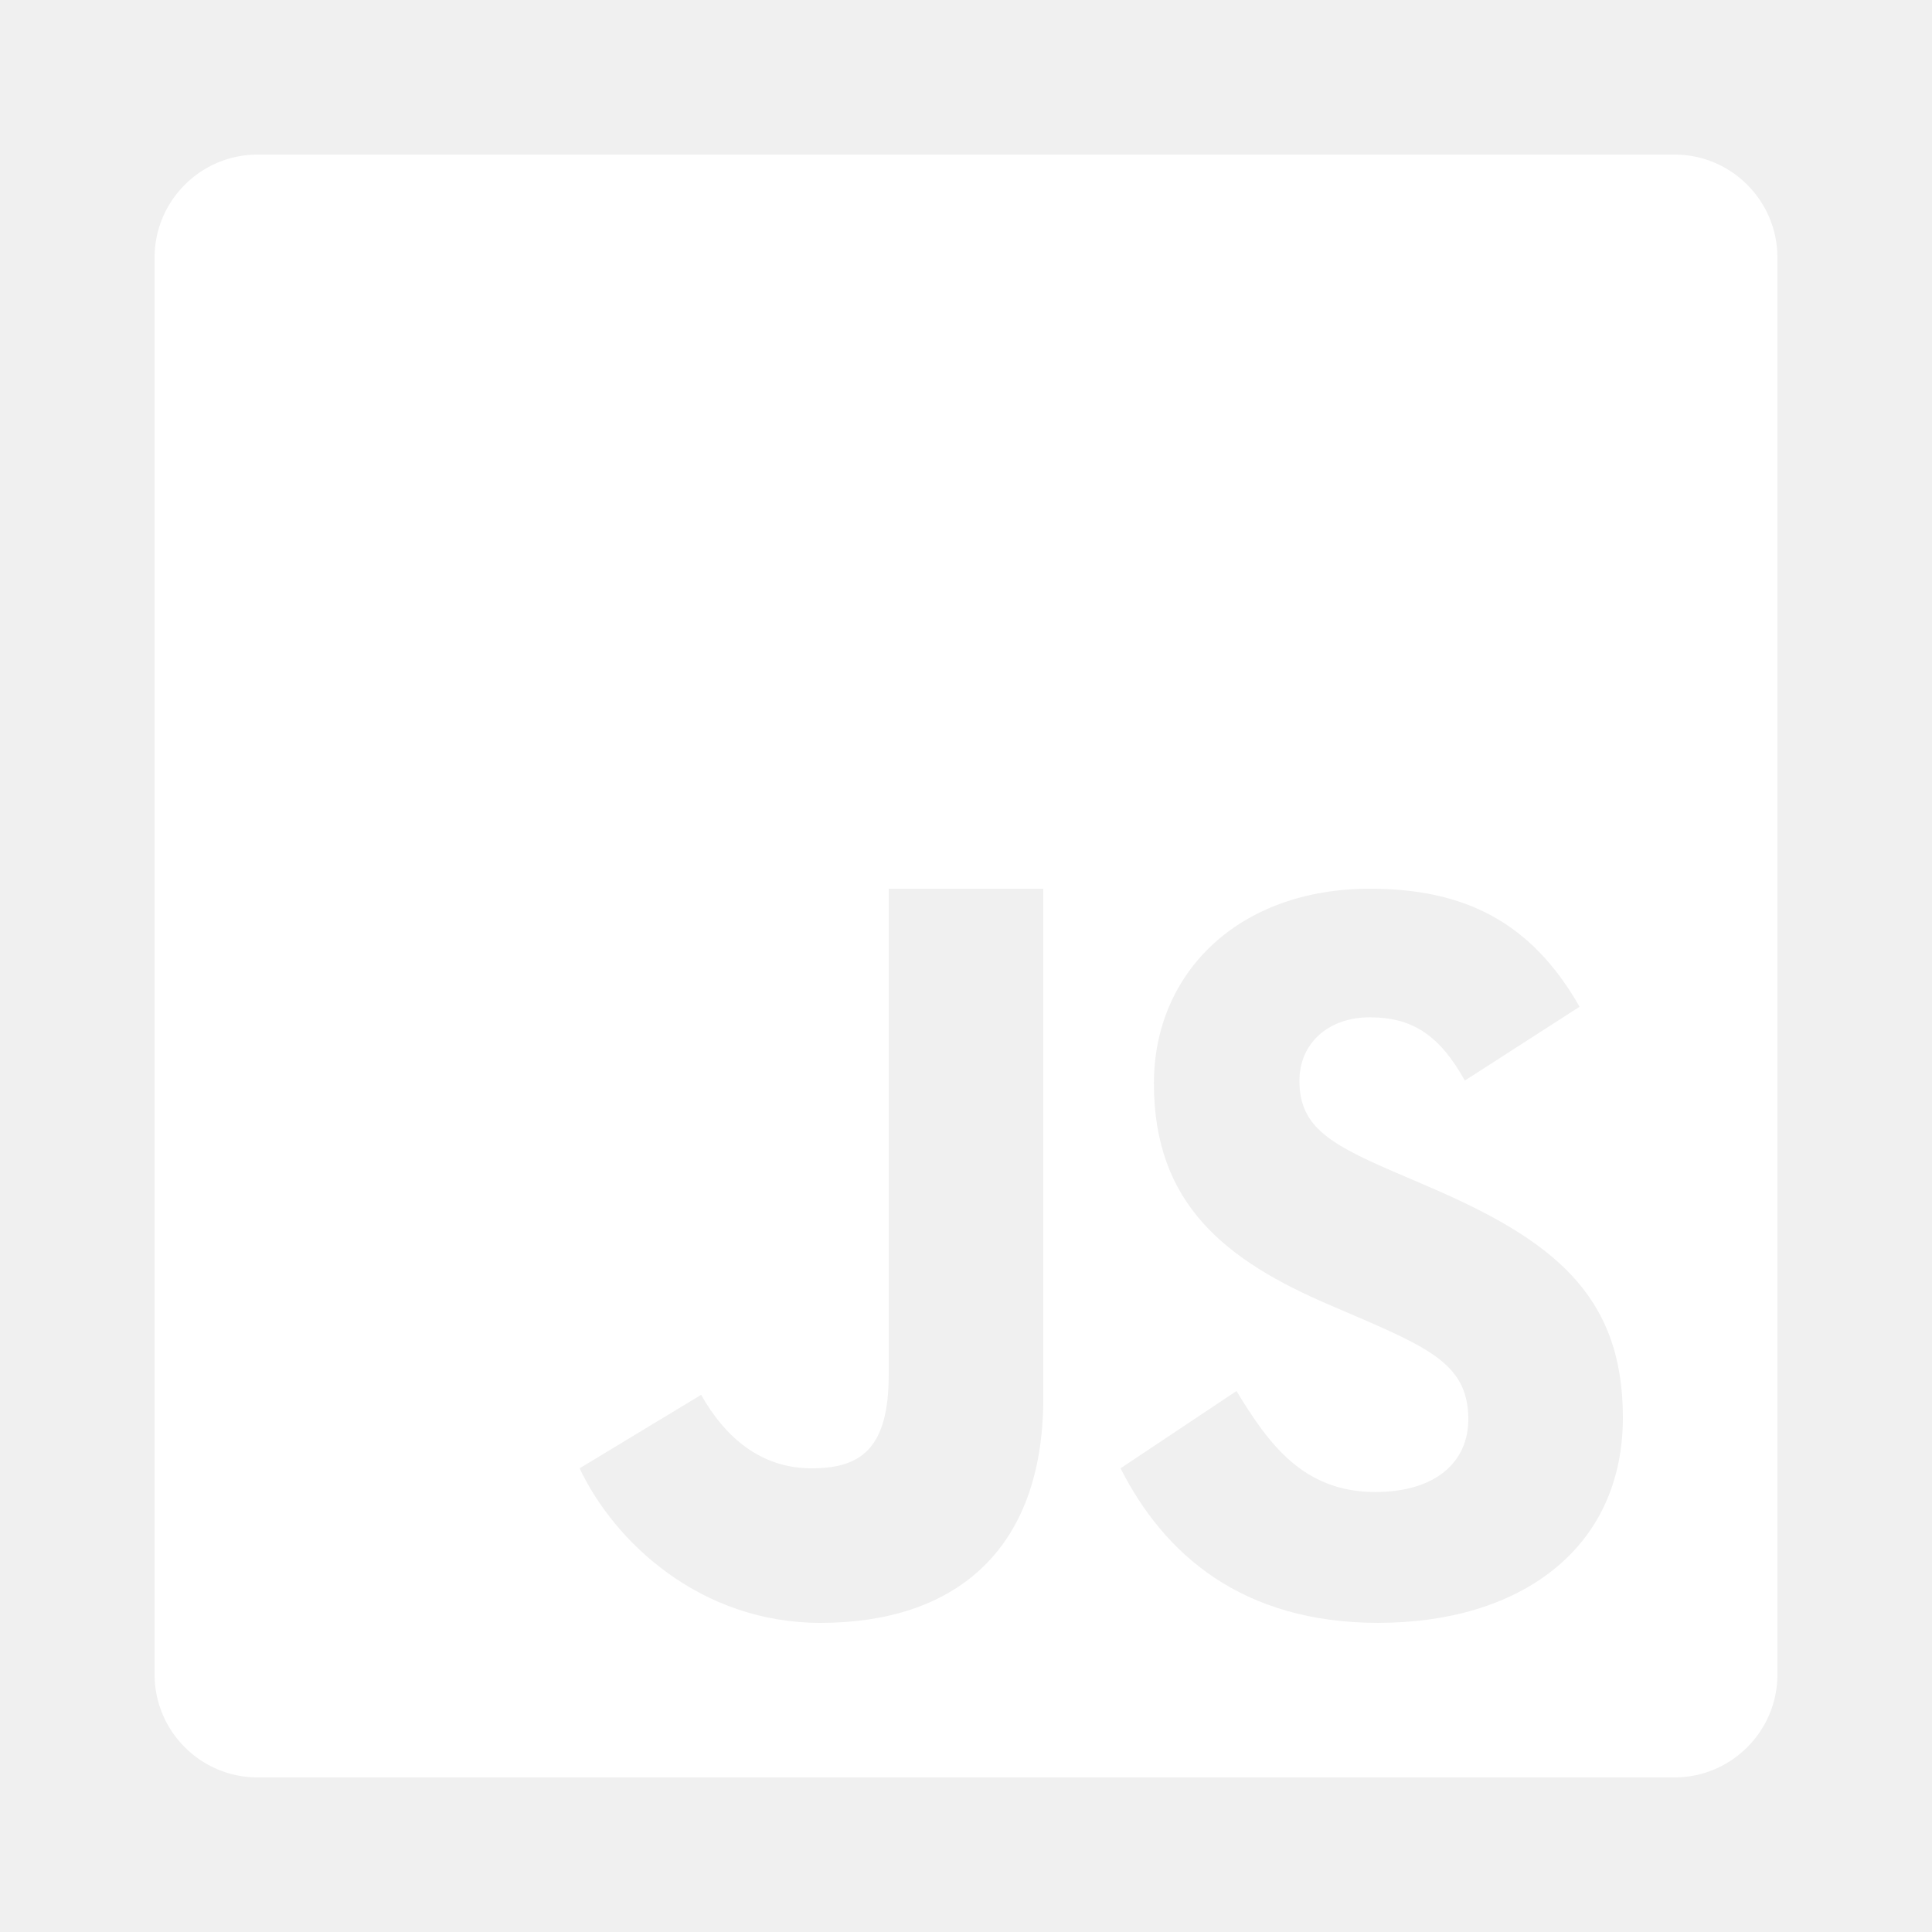
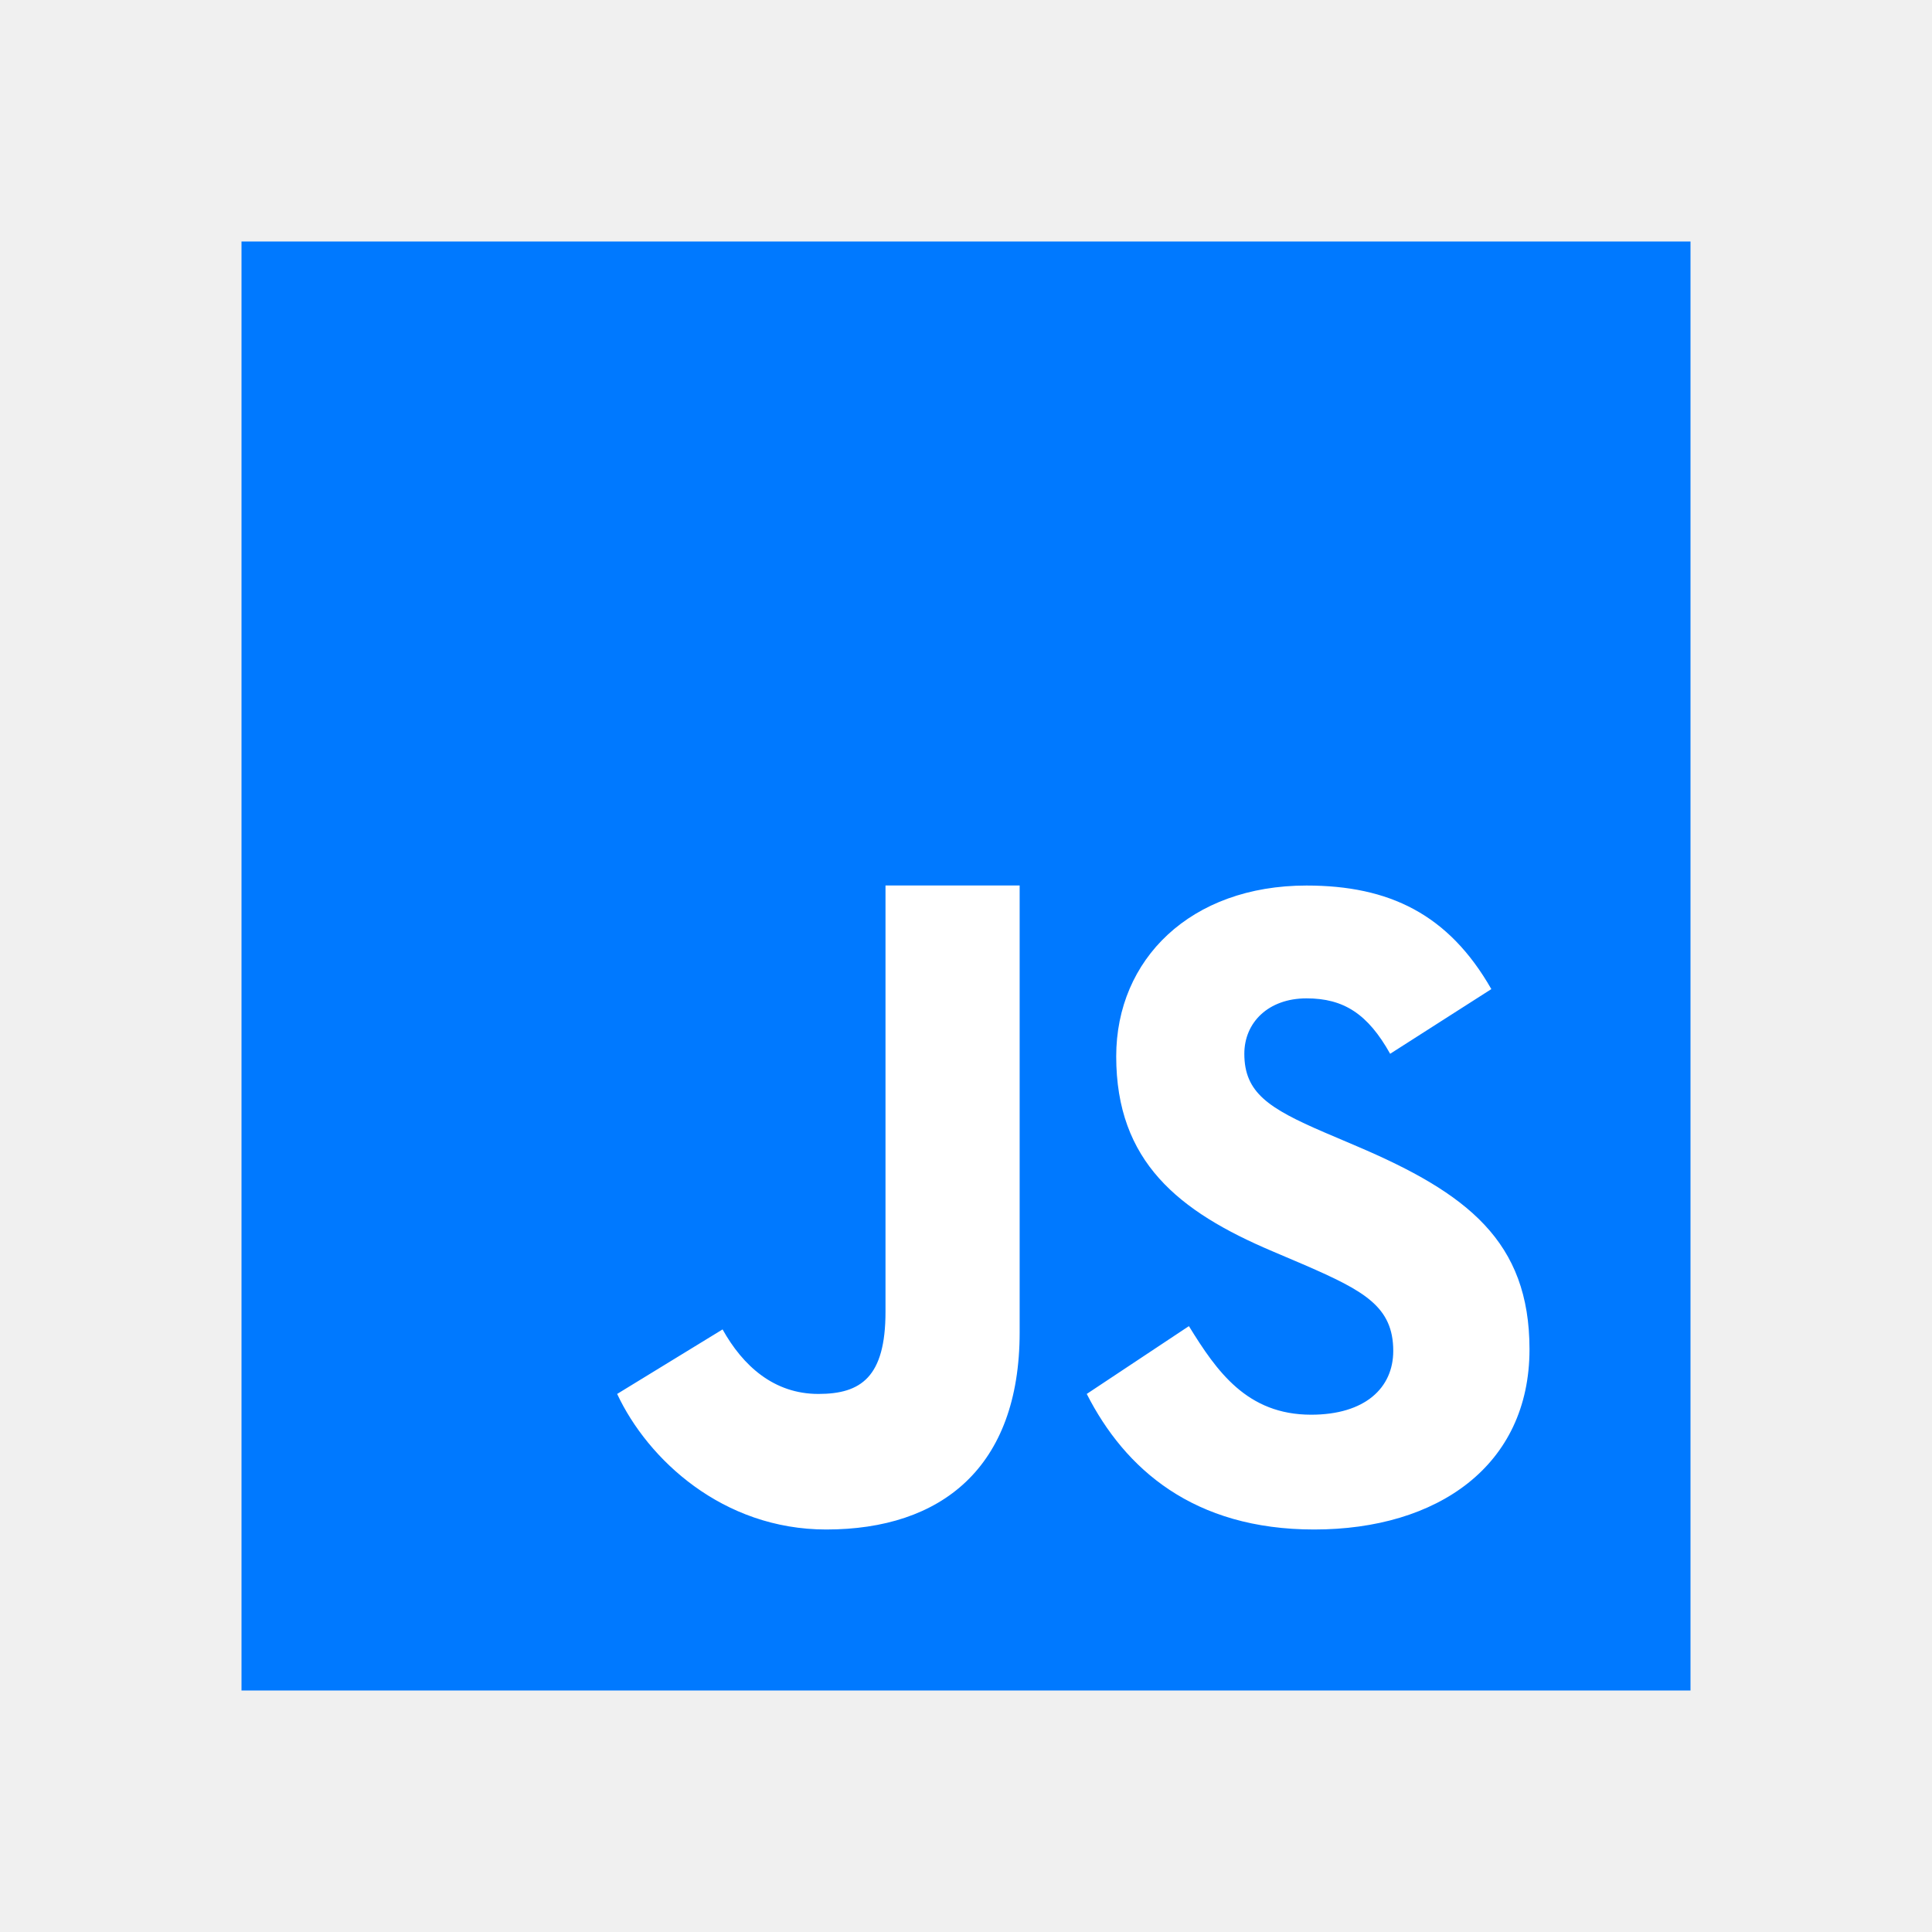
- <svg xmlns="http://www.w3.org/2000/svg" viewBox="0,0,256,256" width="100px" height="100px" fill-rule="nonzero">
-   <g fill="#ffffff" fill-rule="nonzero" stroke="none" stroke-width="1" stroke-linecap="butt" stroke-linejoin="miter" stroke-miterlimit="10" stroke-dasharray="" stroke-dashoffset="0" font-family="none" font-weight="none" font-size="none" text-anchor="none" style="mix-blend-mode: normal">
-     <g transform="scale(5.12,5.12)">
-       <path d="M43.336,4h-36.668c-1.473,0 -2.668,1.195 -2.668,2.668v36.664c0,1.473 1.195,2.668 2.668,2.668h36.664c1.473,0 2.668,-1.195 2.668,-2.664v-36.668c0,-1.473 -1.195,-2.668 -2.664,-2.668zM27,36.184c0,3.996 -2.344,5.816 -5.766,5.816c-3.094,0 -5.324,-2.074 -6.234,-4l3.145,-1.902c0.605,1.074 1.527,1.902 2.855,1.902c1.27,0 2,-0.496 2,-2.426v-12.574h4zM35.676,42c-3.543,0 -5.555,-1.785 -6.676,-4l3,-2c0.816,1.336 1.707,2.613 3.59,2.613c1.582,0 2.41,-0.789 2.41,-1.883c0,-1.305 -0.859,-1.77 -2.598,-2.531l-0.953,-0.41c-2.754,-1.172 -4.586,-2.641 -4.586,-5.75c0,-2.859 2.184,-5.039 5.59,-5.039c2.426,0 4.168,0.844 5.426,3.055l-2.969,1.91c-0.656,-1.176 -1.359,-1.637 -2.457,-1.637c-1.117,0 -1.824,0.711 -1.824,1.637c0,1.145 0.707,1.605 2.344,2.316l0.953,0.41c3.246,1.387 5.074,2.805 5.074,5.992c0,3.434 -2.699,5.316 -6.324,5.316z" />
+ <svg xmlns="http://www.w3.org/2000/svg" viewBox="0,0,256,256" width="96px" height="96px" fill-rule="nonzero">
+   <g fill="none" fill-rule="nonzero" stroke="none" stroke-width="1" stroke-linecap="butt" stroke-linejoin="miter" stroke-miterlimit="10" stroke-dasharray="" stroke-dashoffset="0" font-family="none" font-weight="none" font-size="none" text-anchor="none" style="mix-blend-mode: normal">
+     <g transform="scale(5.33333,5.33333)">
+       <path d="M6,42v-36h36v36z" fill="#0079ff" />
+       <path d="M29.538,32.947c0.692,1.124 1.444,2.201 3.037,2.201c1.338,0 2.04,-0.665 2.04,-1.585c0,-1.101 -0.726,-1.492 -2.198,-2.133l-0.807,-0.344c-2.329,-0.988 -3.878,-2.226 -3.878,-4.841c0,-2.41 1.845,-4.244 4.728,-4.244c2.053,0 3.528,0.711 4.592,2.573l-2.514,1.607c-0.553,-0.988 -1.151,-1.377 -2.078,-1.377c-0.946,0 -1.545,0.597 -1.545,1.377c0,0.964 0.6,1.354 1.985,1.951l0.807,0.344c2.745,1.169 4.293,2.363 4.293,5.047c0,2.892 -2.284,4.477 -5.35,4.477c-2.999,0 -4.702,-1.505 -5.65,-3.368zM17.952,33.029c0.506,0.906 1.275,1.603 2.381,1.603c1.058,0 1.667,-0.418 1.667,-2.043v-10.589h3.333v11.101c0,3.367 -1.953,4.899 -4.805,4.899c-2.577,0 -4.437,-1.746 -5.195,-3.368z" fill="#ffffff" />
    </g>
  </g>
</svg>
